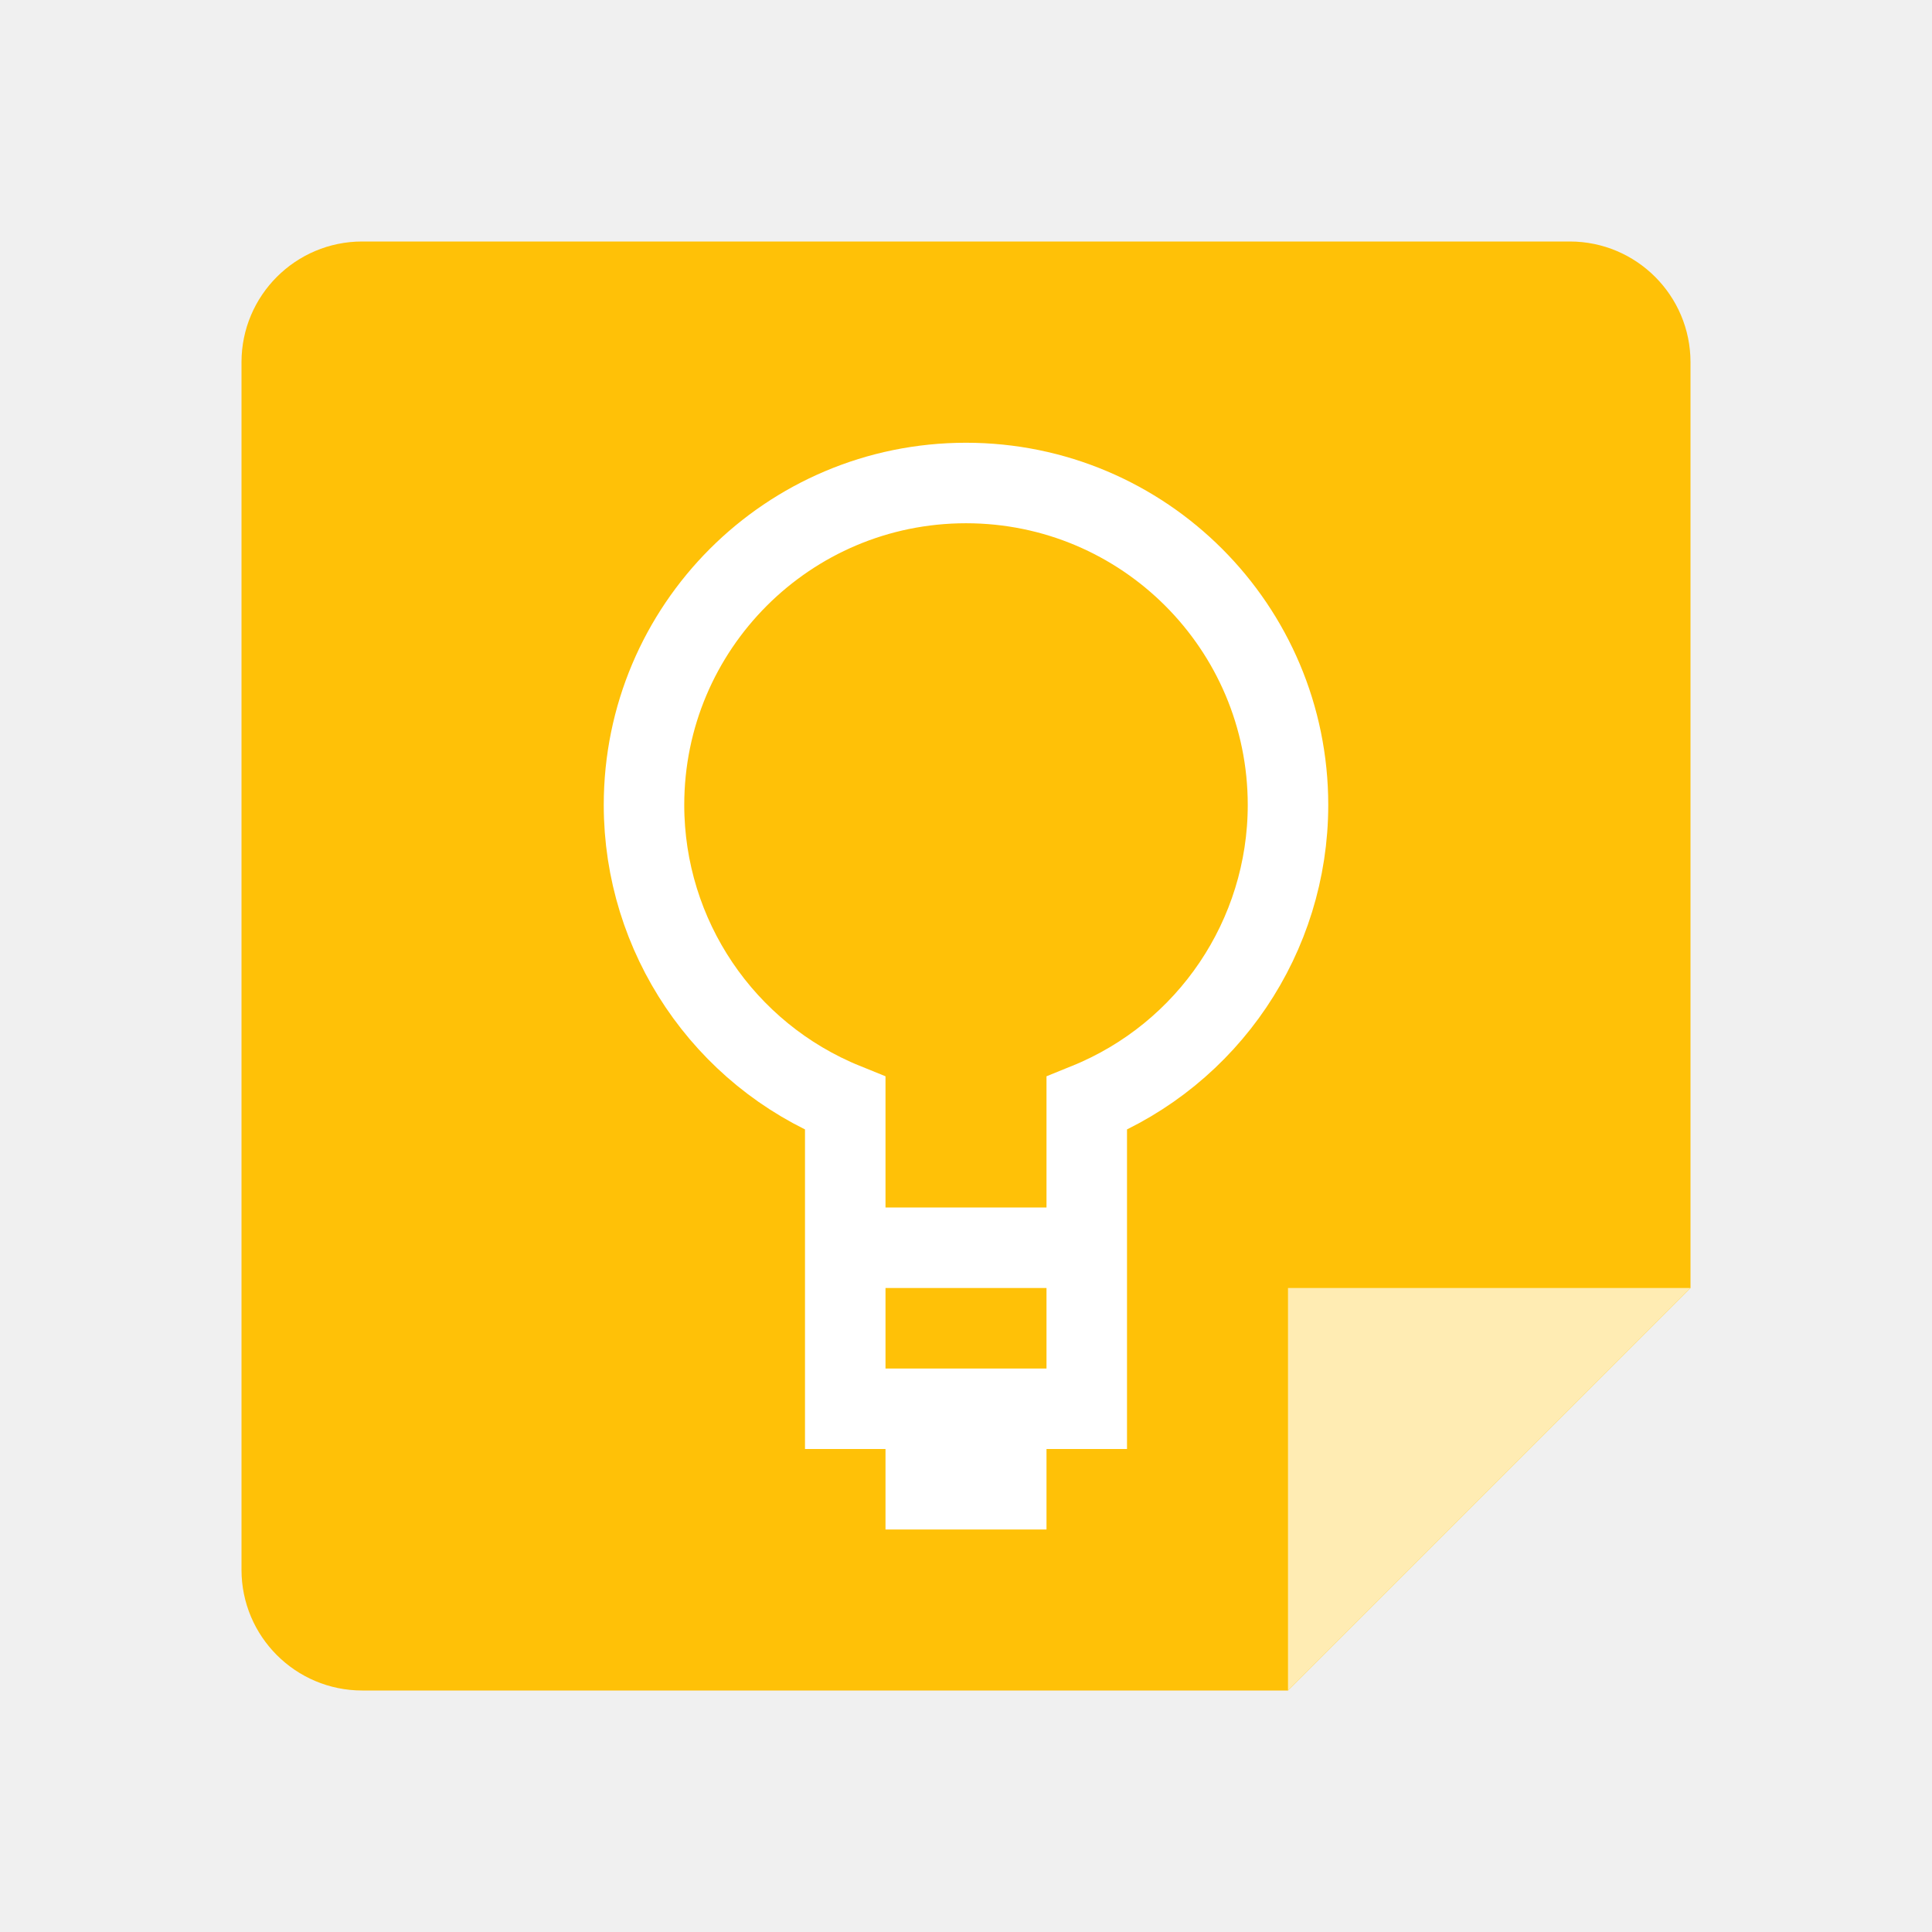
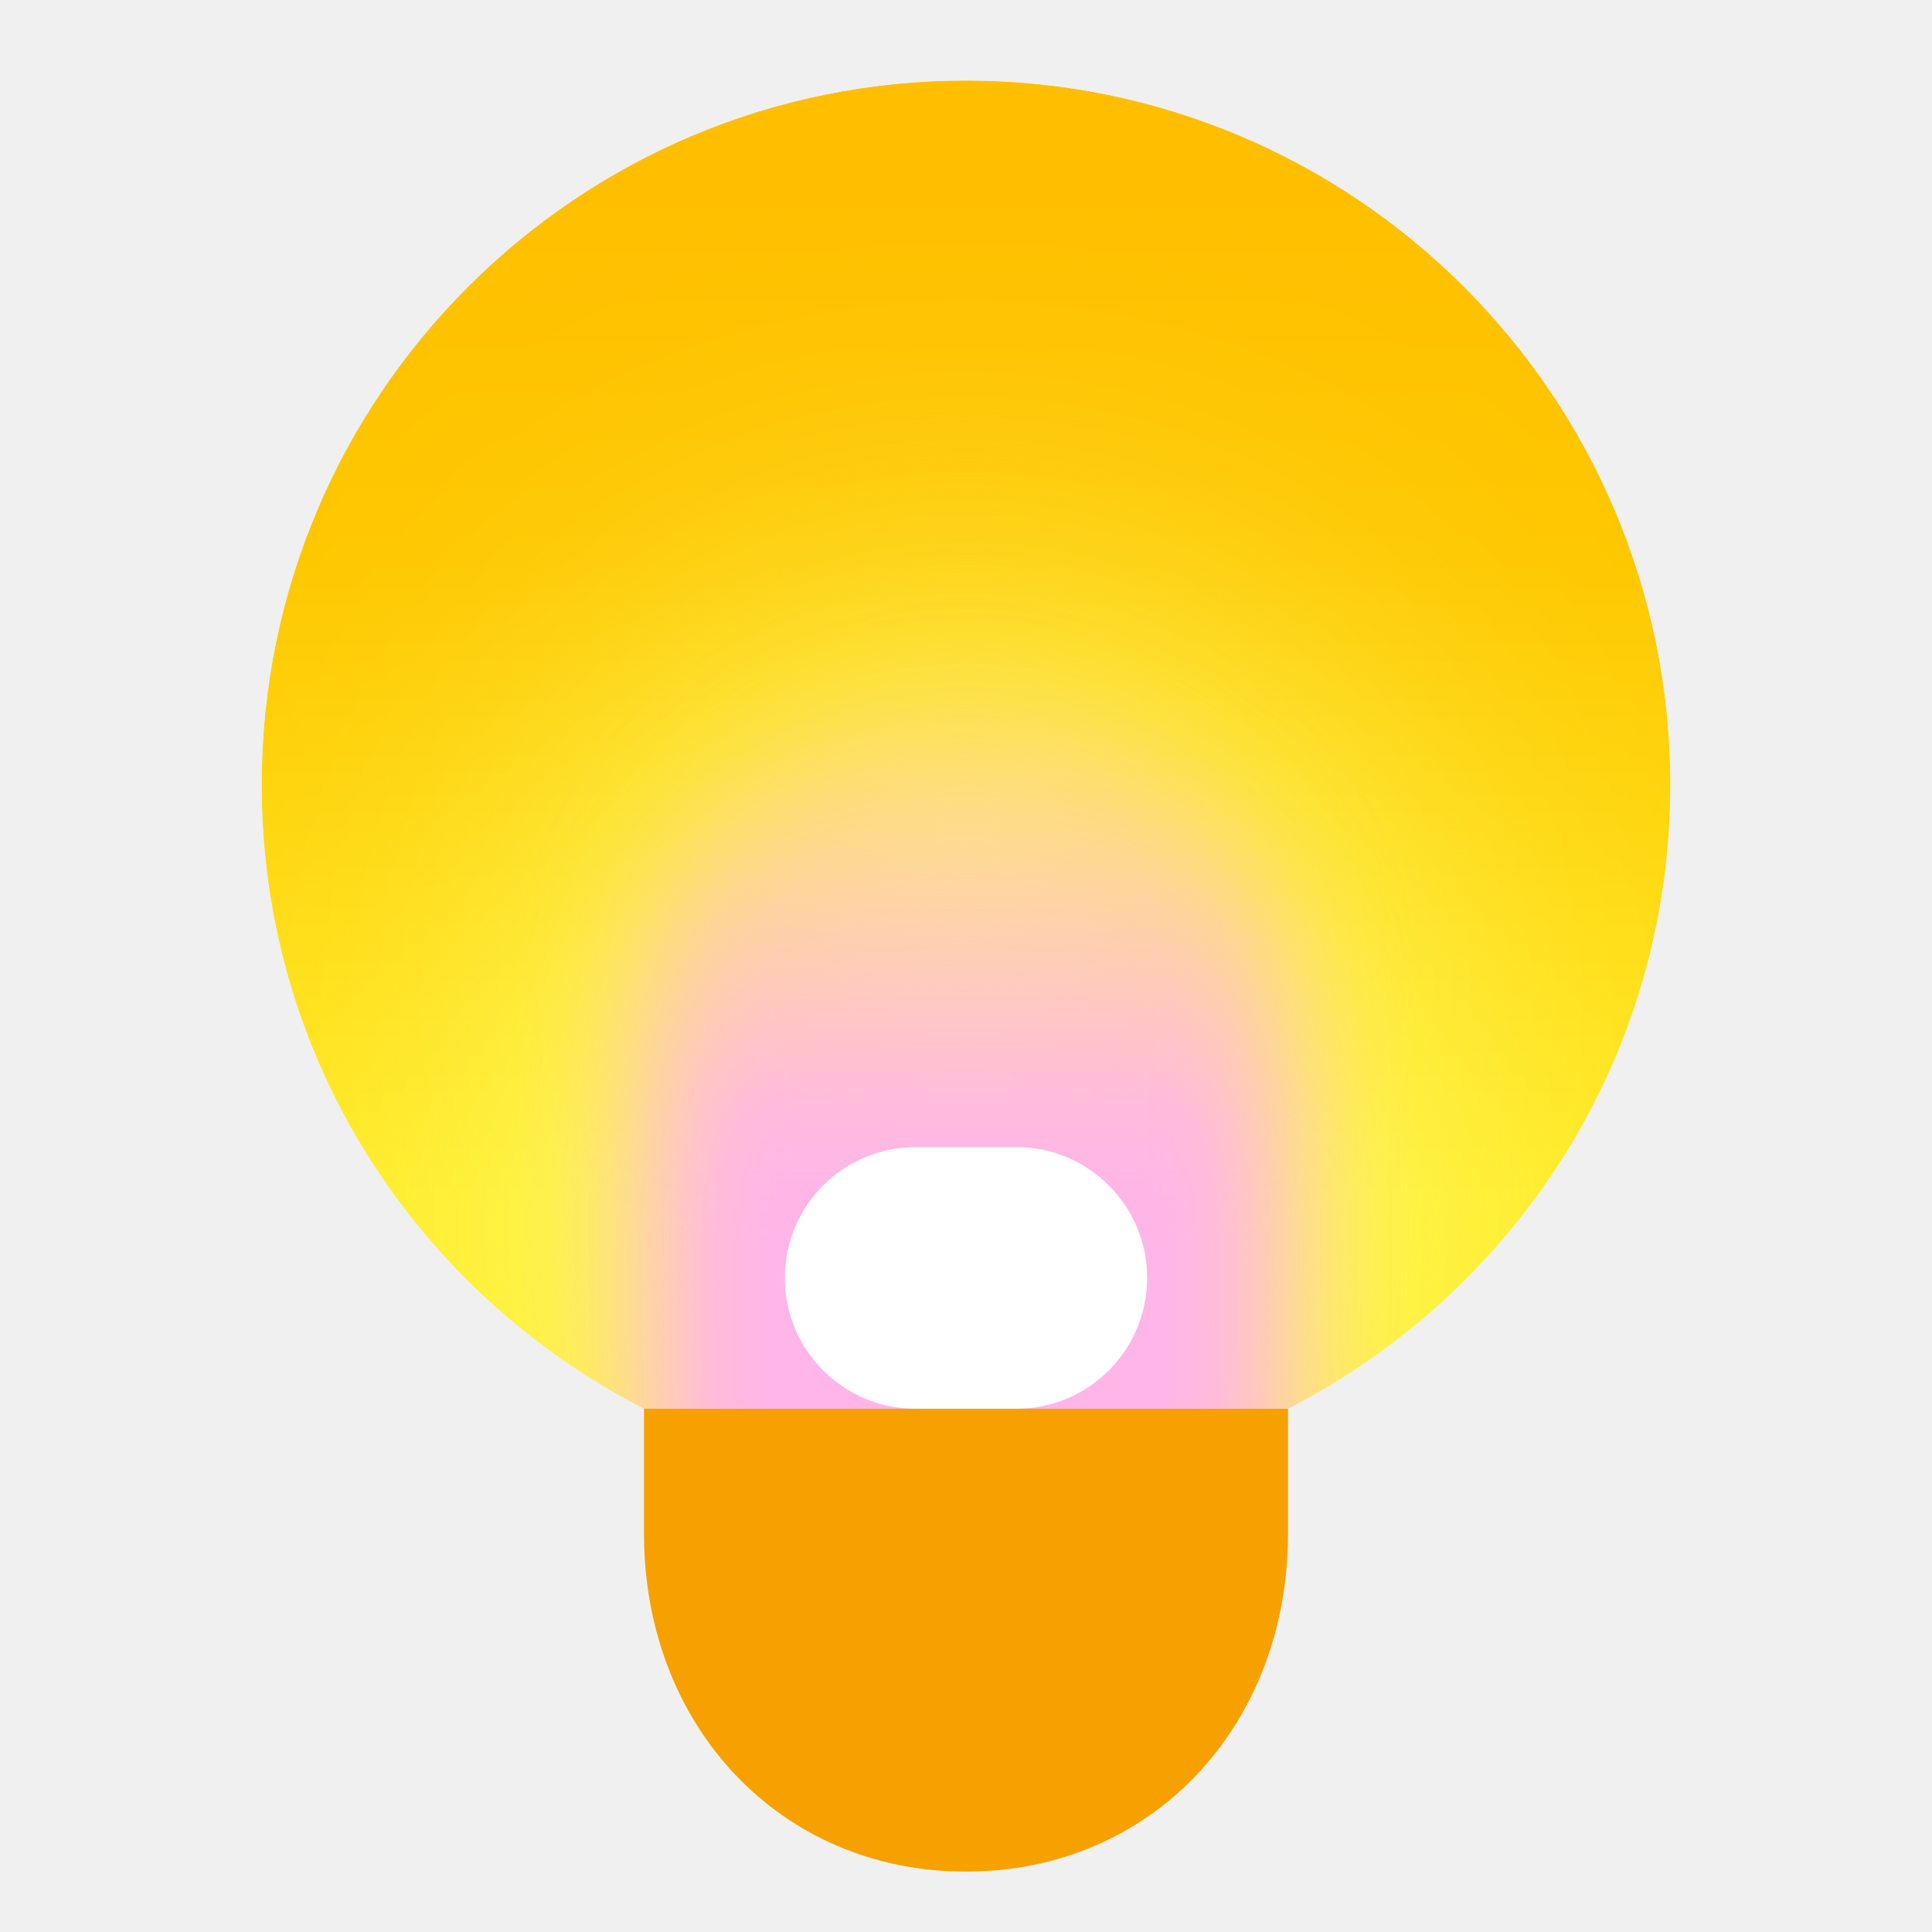
- <svg xmlns="http://www.w3.org/2000/svg" height="528" viewBox="0 0 48 48" width="528">
-   <path d="M9 42h23l10-10V9a3 3 0 0 0-3-3H9a3 3 0 0 0-3 3v30a3 3 0 0 0 3 3z" fill="#ffc107" />
-   <path d="M32 42V32h10z" fill="#ffecb3" />
-   <path d="M32 20a8 8 0 0 0-16 0 8.002 8.002 0 0 0 5 7.414V35h6v-7.586A8.002 8.002 0 0 0 32 20z" fill="none" stroke="#fff" stroke-miterlimit="10" stroke-width="2" />
-   <path d="M22 35h4v3h-4z" fill="#fff" />
-   <path d="M21 31h6" fill="none" stroke="#fff" stroke-miterlimit="10" stroke-width="2" />
+ <svg xmlns="http://www.w3.org/2000/svg" width="192" height="192" fill="none" viewBox="0 0 192 192">
+   <mask id="b" width="140" height="140" x="26" y="8" maskUnits="userSpaceOnUse" style="mask-type:alpha">
+     <path fill="url(#a)" d="M166 78c0 27.13-15.434 50.381-38 62-9.591 4.938-20.47 8-32 8s-22.41-3.062-32-8c-22.566-11.619-38-34.87-38-62C26 39.34 57.34 8 96 8s70 31.34 70 70" />
+   </mask>
+   <g mask="url(#b)">
+     <circle cx="96" cy="78" r="70" fill="url(#c)" />
+     <g filter="url(#d)">
+       <path fill="#fdfd6d" d="M52 124c0-38.137 14.81-60 44-60s44 21.863 44 60c0 33.137-19.699 60-44 60s-44-26.863-44-60" />
+     </g>
+     <g filter="url(#e)">
+       <path fill="url(#f)" d="M64 102c0-17.673 14.327-32 32-32s32 14.327 32 32v52c0 17.673-14.327 32-32 32s-32-14.327-32-32z" />
+     </g>
+     <path fill="#fff" d="M78 127c0-7.18 5.82-13 13-13h10c7.18 0 13 5.82 13 13s-5.82 13-13 13H91c-7.18 0-13-5.82-13-13" />
+   </g>
+   <mask id="g" width="80" height="46" x="56" y="140" maskUnits="userSpaceOnUse" style="mask-type:alpha">
+     <path fill="#ffbe00" d="M56 140h80v46H56z" />
+   </mask>
+   <g mask="url(#g)">
+     <path fill="#f6a100" d="M96 56c-18.4 0-32 14.4-32 33.6v62.8c0 19.2 13.6 33.6 32 33.6s32-14.4 32-33.6V89.6C128 70.4 114.4 56 96 56" />
+   </g>
+   <defs>
+     <linearGradient id="a" x1="71.83" x2="156.83" y1="148" y2="8" gradientUnits="userSpaceOnUse">
+       <stop offset=".1" stop-color="#ffe921" />
+       <stop offset=".48" stop-color="#fdd313" />
+       <stop offset=".86" stop-color="#ffbe00" />
+     </linearGradient>
+     <linearGradient id="c" x1="96" x2="96" y1="140.04" y2="8" gradientUnits="userSpaceOnUse">
+       <stop offset=".16" stop-color="#ffe921" />
+       <stop offset=".64" stop-color="#fec700" />
+       <stop offset=".96" stop-color="#ffbe00" />
+     </linearGradient>
+     <linearGradient id="f" x1="96" x2="96" y1="51.19" y2="142.89" gradientUnits="userSpaceOnUse">
+       <stop offset=".11" stop-color="#ffb8dd" stop-opacity="0" />
+       <stop offset=".68" stop-color="#ffb5e8" />
+     </linearGradient>
+     <filter id="d" width="203.2" height="235.2" x="-5.6" y="6.4" color-interpolation-filters="sRGB" filterUnits="userSpaceOnUse">
+       <feFlood flood-opacity="0" result="BackgroundImageFix" />
+       <feBlend in="SourceGraphic" in2="BackgroundImageFix" result="shape" />
+       <feGaussianBlur result="effect1_foregroundBlur_37487_16896" stdDeviation="28.8" />
+     </filter>
+     <filter id="e" width="88" height="140" x="52" y="58" color-interpolation-filters="sRGB" filterUnits="userSpaceOnUse">
+       <feFlood flood-opacity="0" result="BackgroundImageFix" />
+       <feBlend in="SourceGraphic" in2="BackgroundImageFix" result="shape" />
+       <feGaussianBlur result="effect1_foregroundBlur_37487_16896" stdDeviation="6" />
+     </filter>
+   </defs>
</svg>
